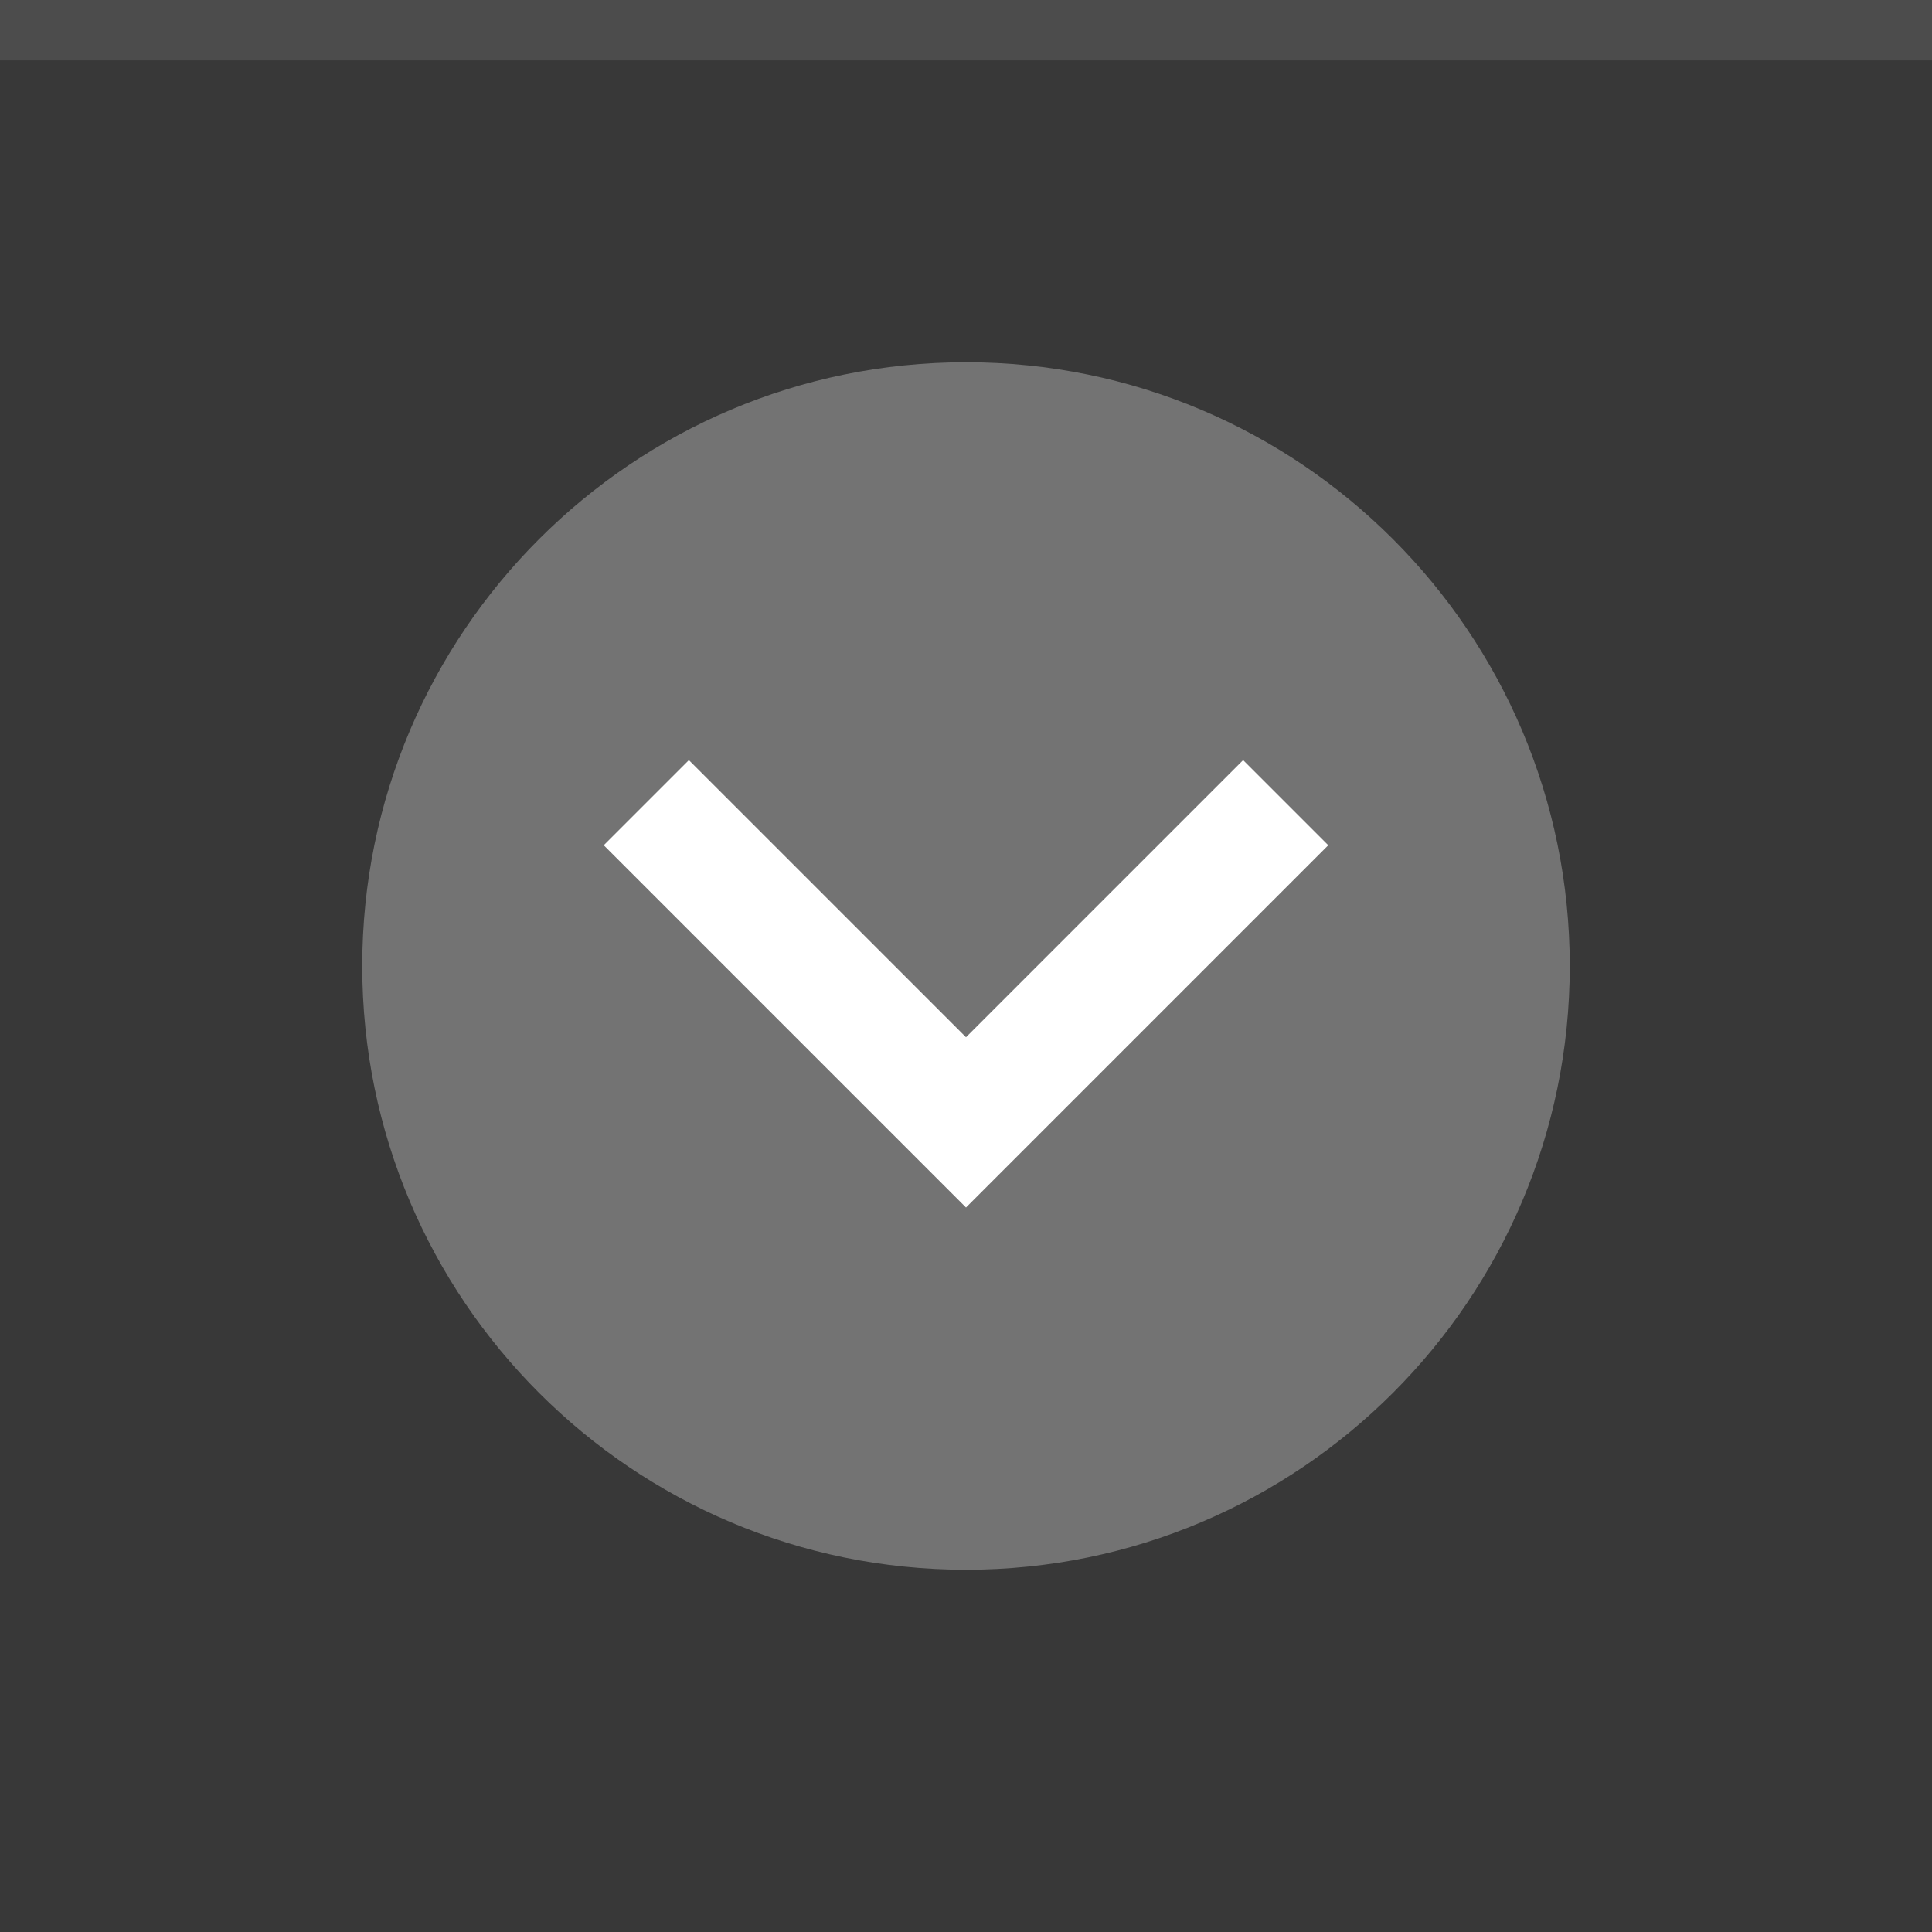
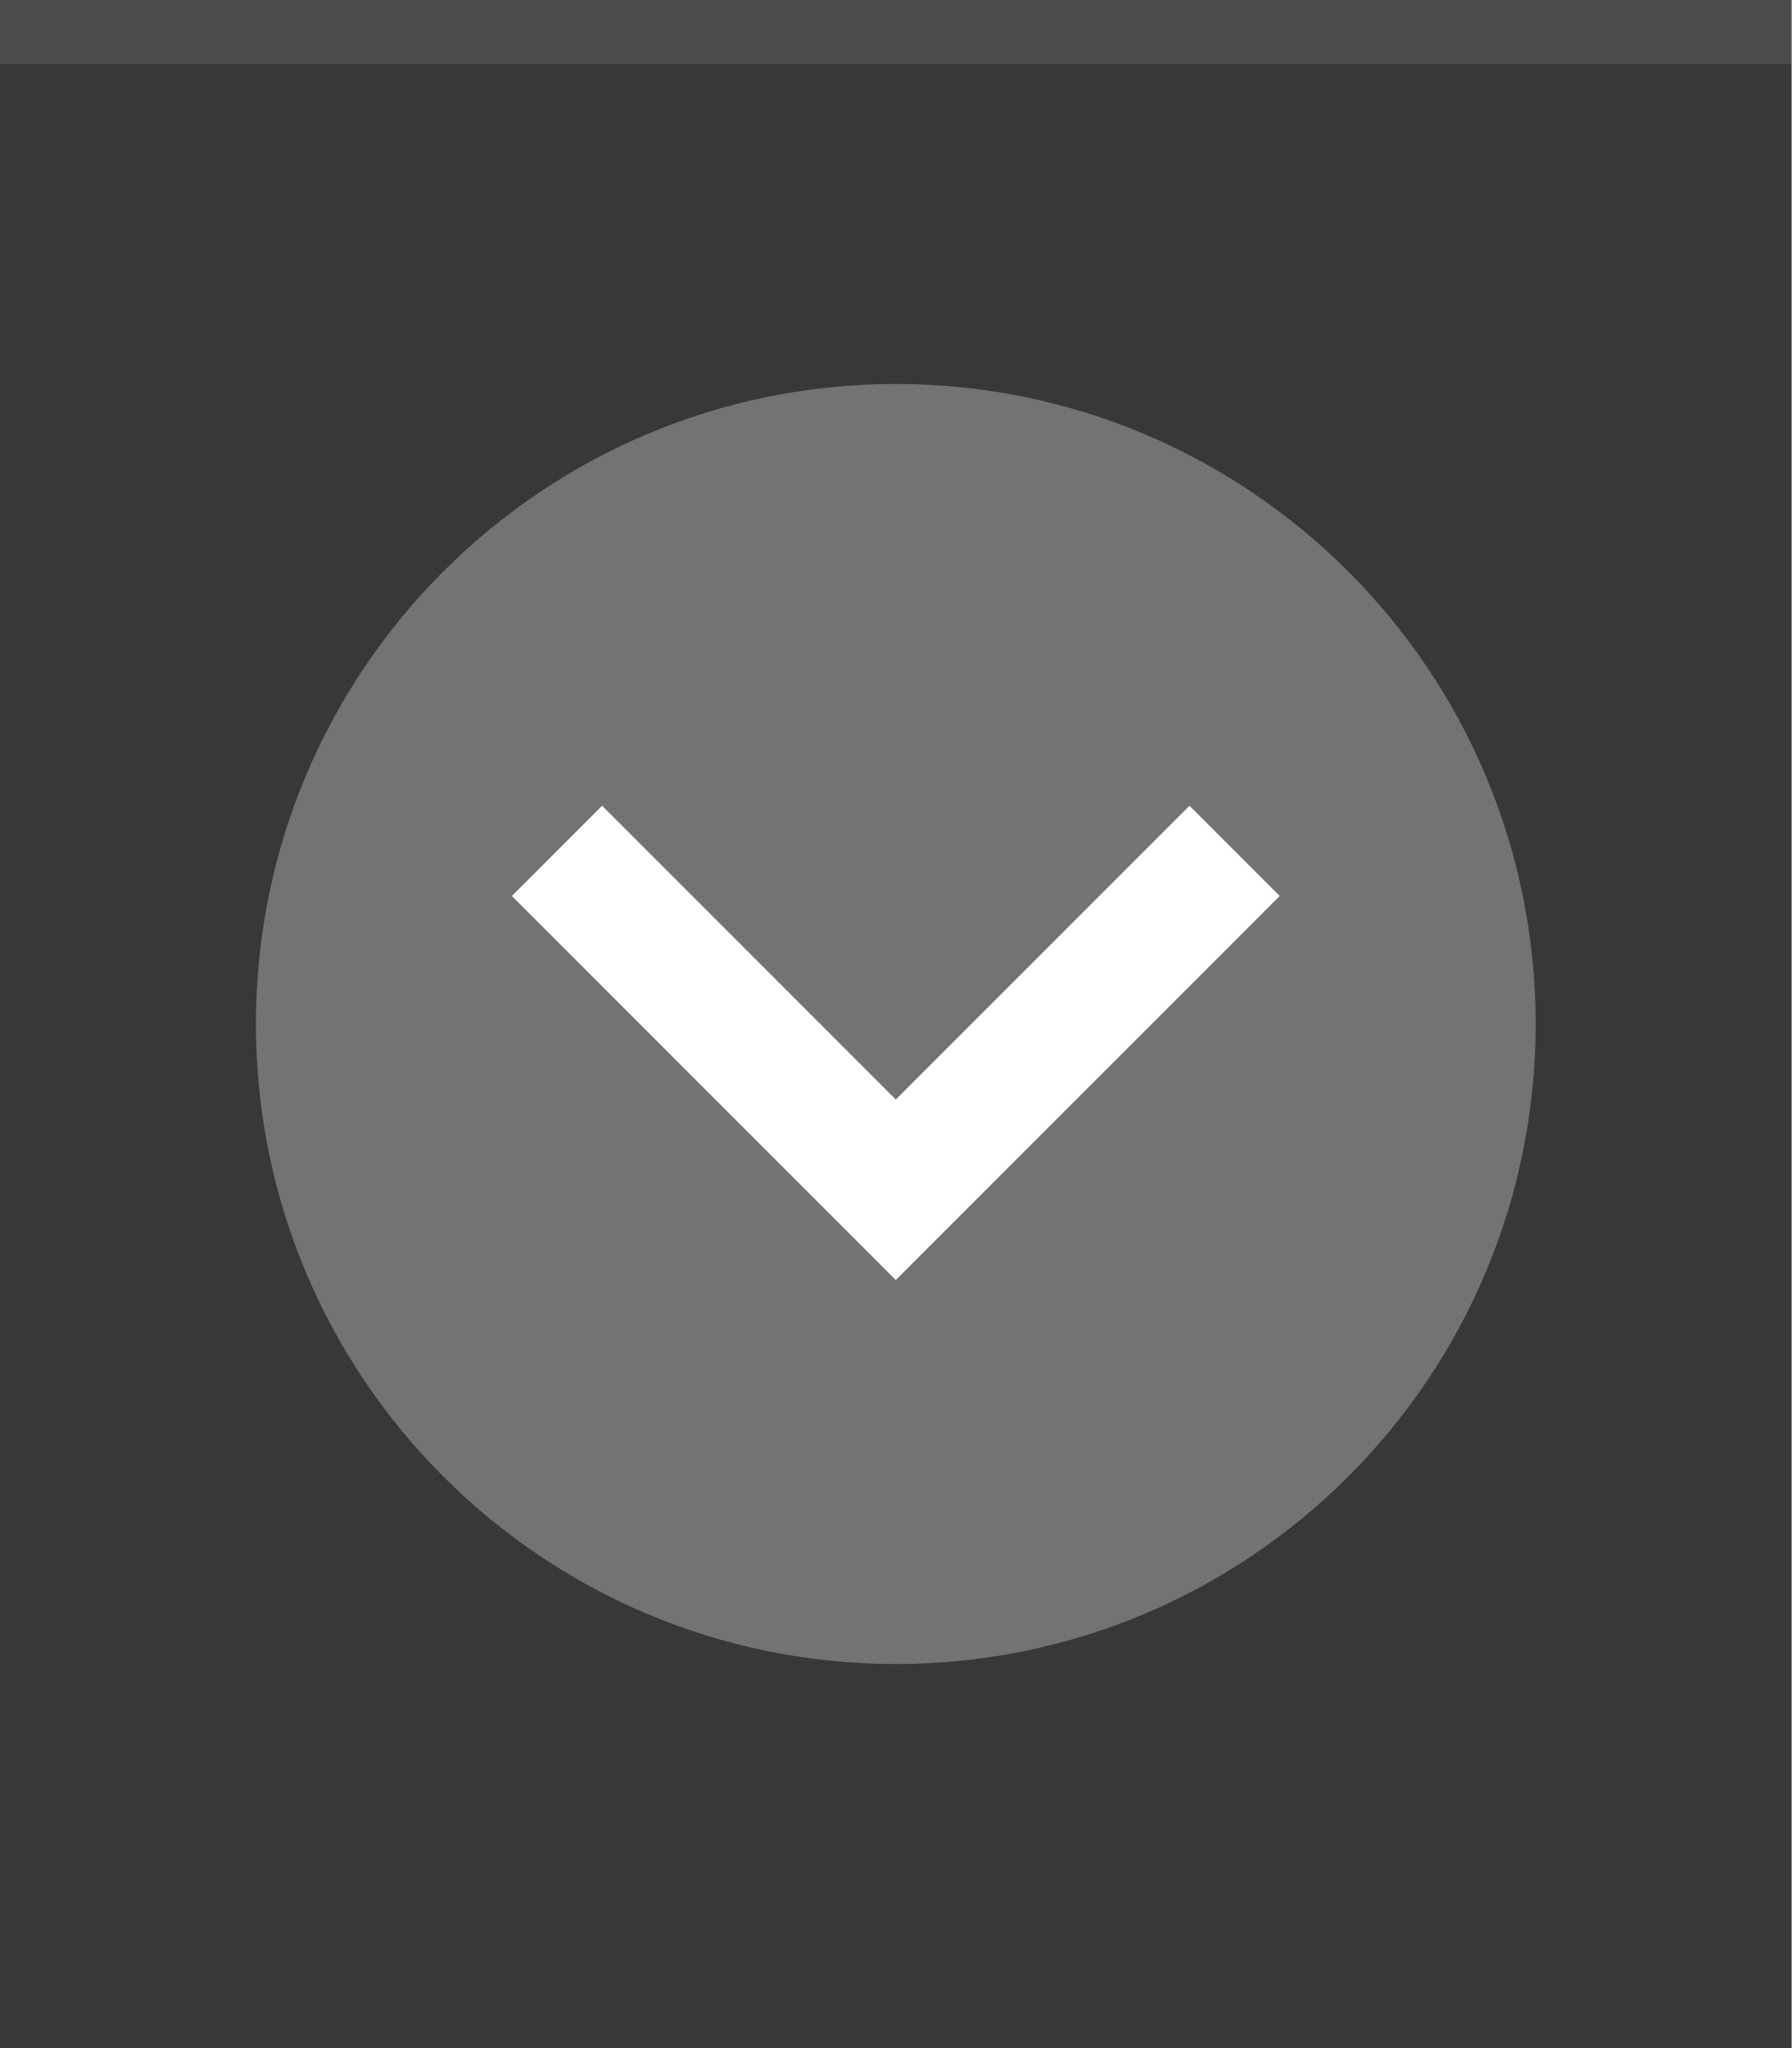
- <svg xmlns="http://www.w3.org/2000/svg" width="32" height="32" viewBox="0 0 32 32">
-   <rect width="32" height="32" fill="#383838" />
-   <rect width="32" height="1" fill="#FFFFFF" fill-opacity="0.1" />
+ <svg xmlns="http://www.w3.org/2000/svg" width="28" height="32" viewBox="0 0 28 32">
+   <rect width="28" height="32" fill="#383838" />
+   <rect width="28" height="1" fill="#FFFFFF" fill-opacity="0.1" />
  <g fill="#FFFFFF">
-     <circle cx="16" cy="16" r="10" opacity="0.3" />
-     <path d="m22 14-1.41-1.41-4.59 4.59-4.59-4.59-1.41 1.41l6 6z" />
+     <circle cx="14" cy="16" r="10" opacity="0.3" />
+     <path d="m20 14-1.41-1.41-4.59 4.59-4.59-4.59-1.41 1.41l6 6z" />
  </g>
</svg>
